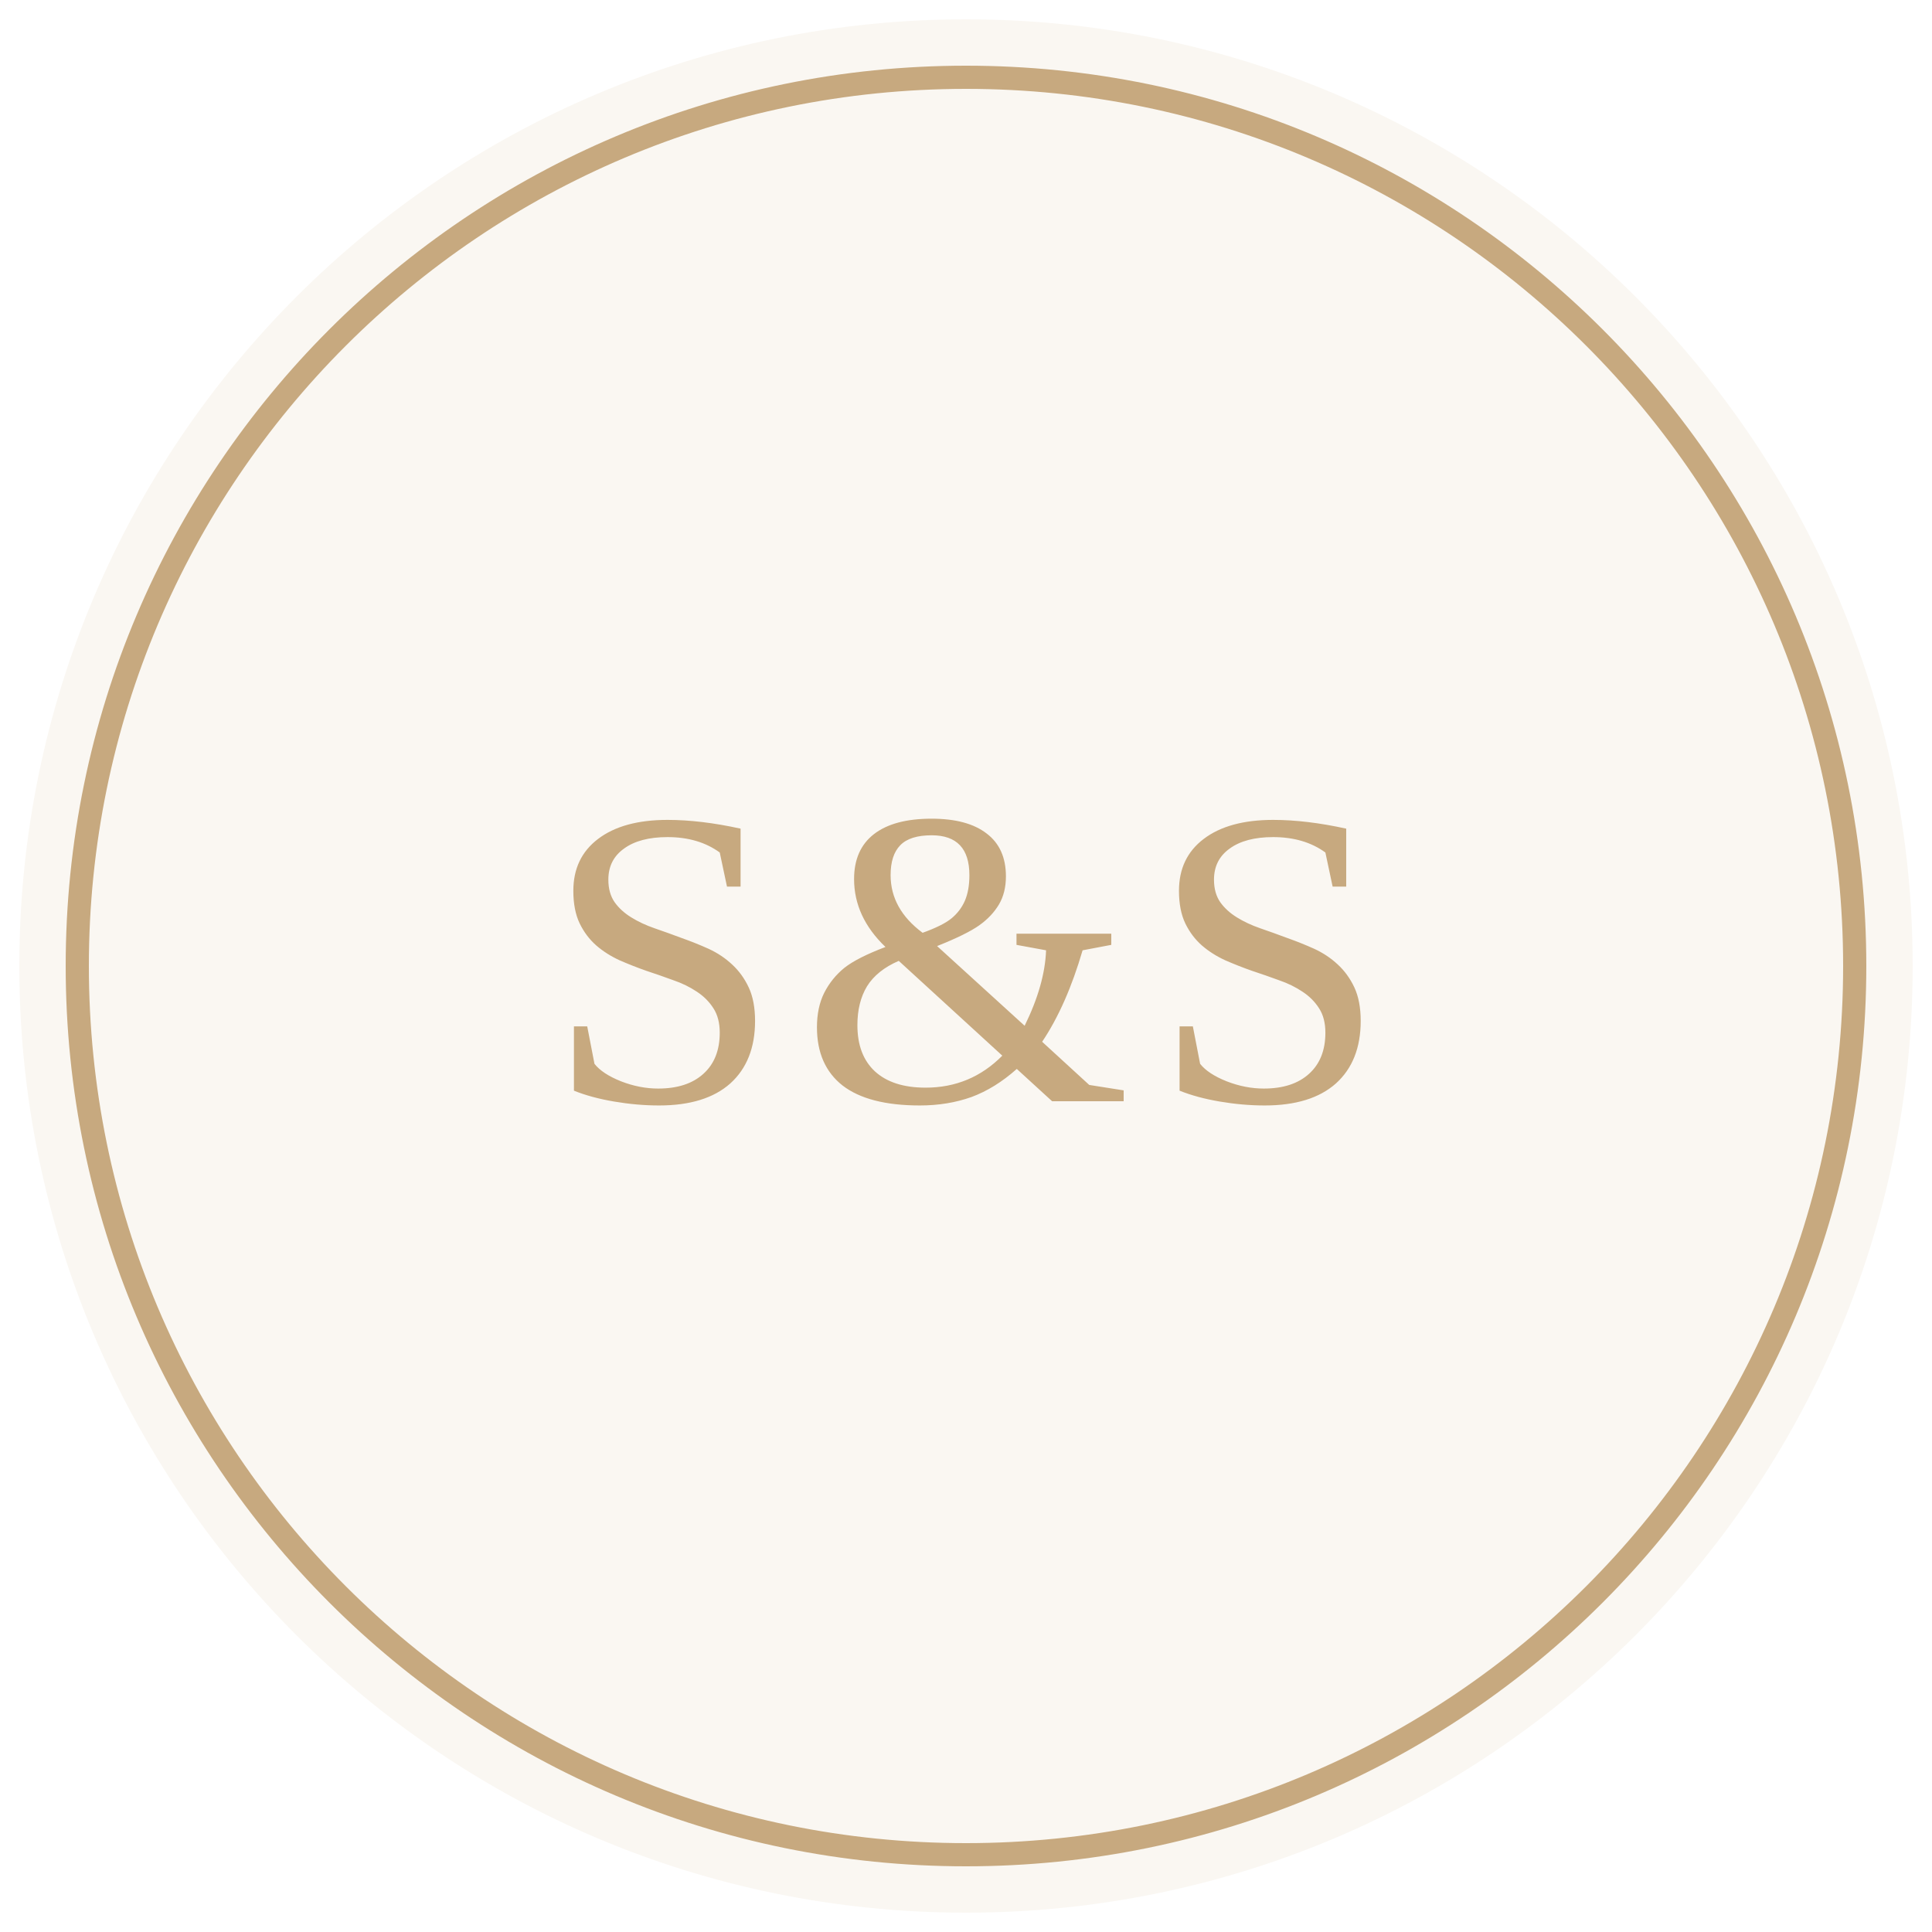
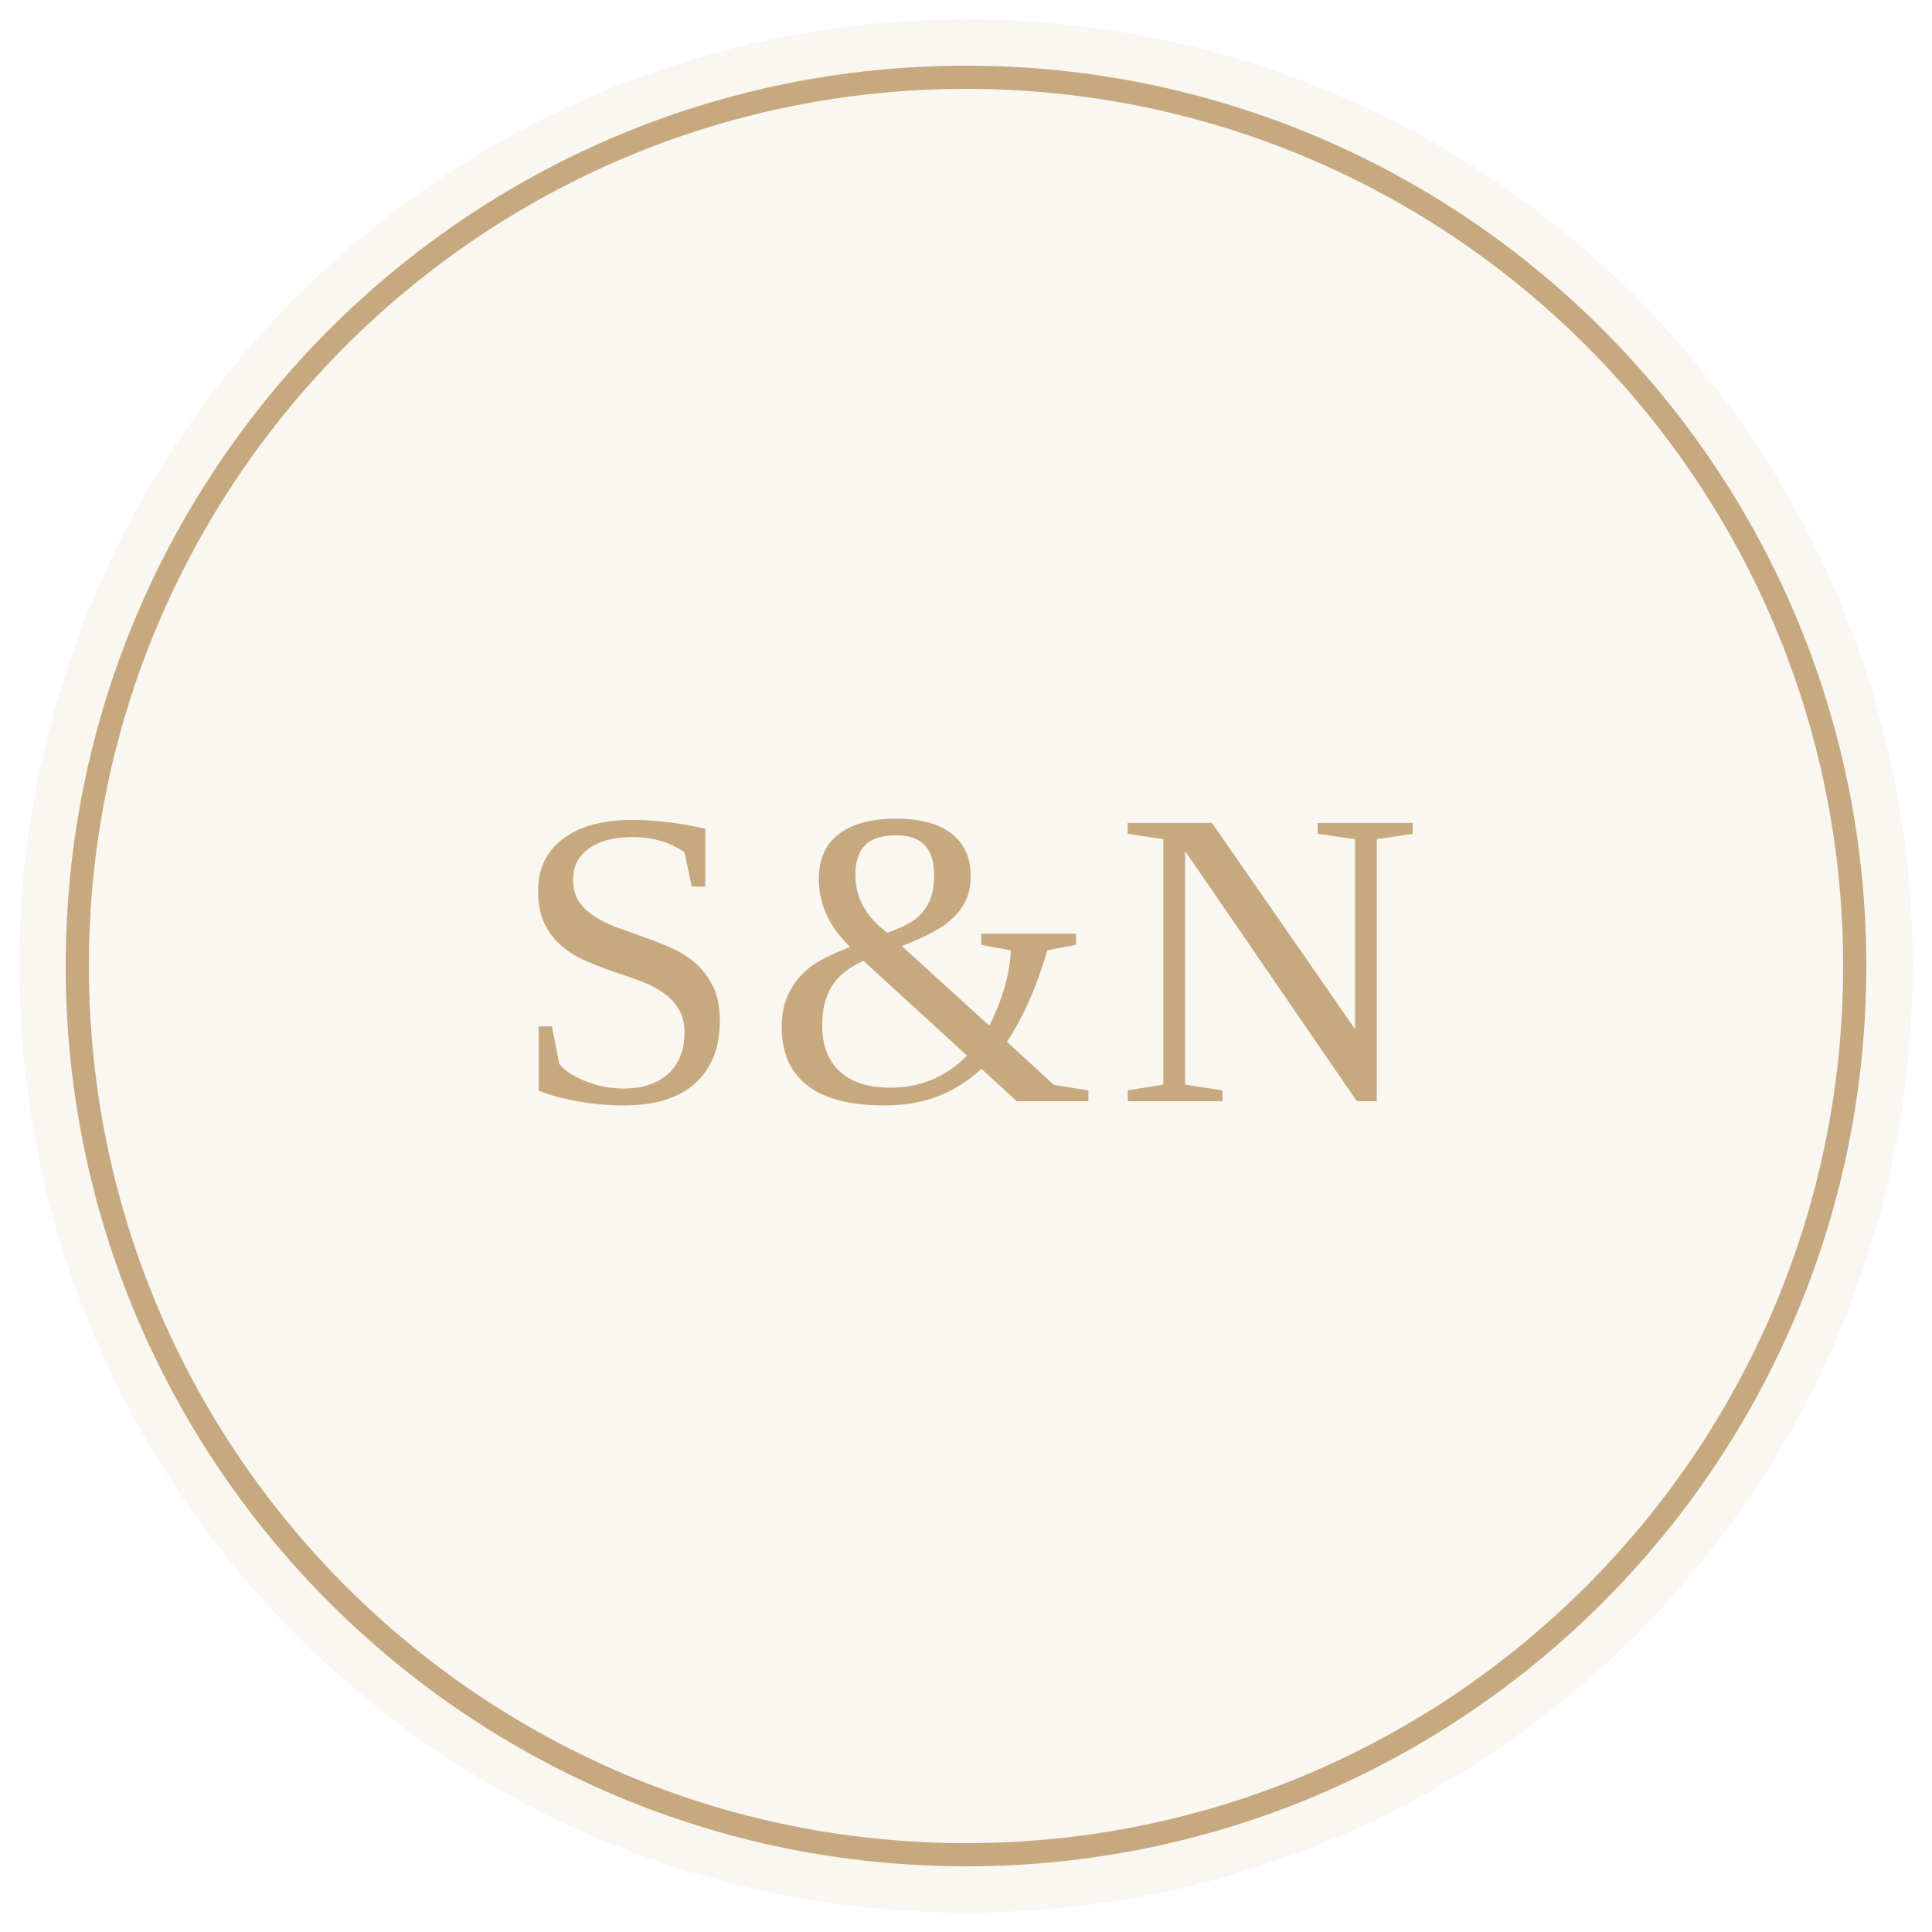
<svg xmlns="http://www.w3.org/2000/svg" viewBox="0 0 100 100" width="100" height="100">
  <circle cx="50" cy="50" r="49" fill="#FAF7F2" />
  <circle cx="50" cy="50" r="46" fill="none" stroke="#C7A97F" stroke-width="1.2" />
-   <text x="50" y="57" text-anchor="middle" font-family="Georgia, 'Times New Roman', serif" font-size="22" font-weight="400" fill="#C7A97F" letter-spacing="1">S&amp;S</text>
+   <text x="50" y="57" text-anchor="middle" font-family="Georgia, 'Times New Roman', serif" font-size="22" font-weight="400" fill="#C7A97F" letter-spacing="1">S&amp;N</text>
</svg>
